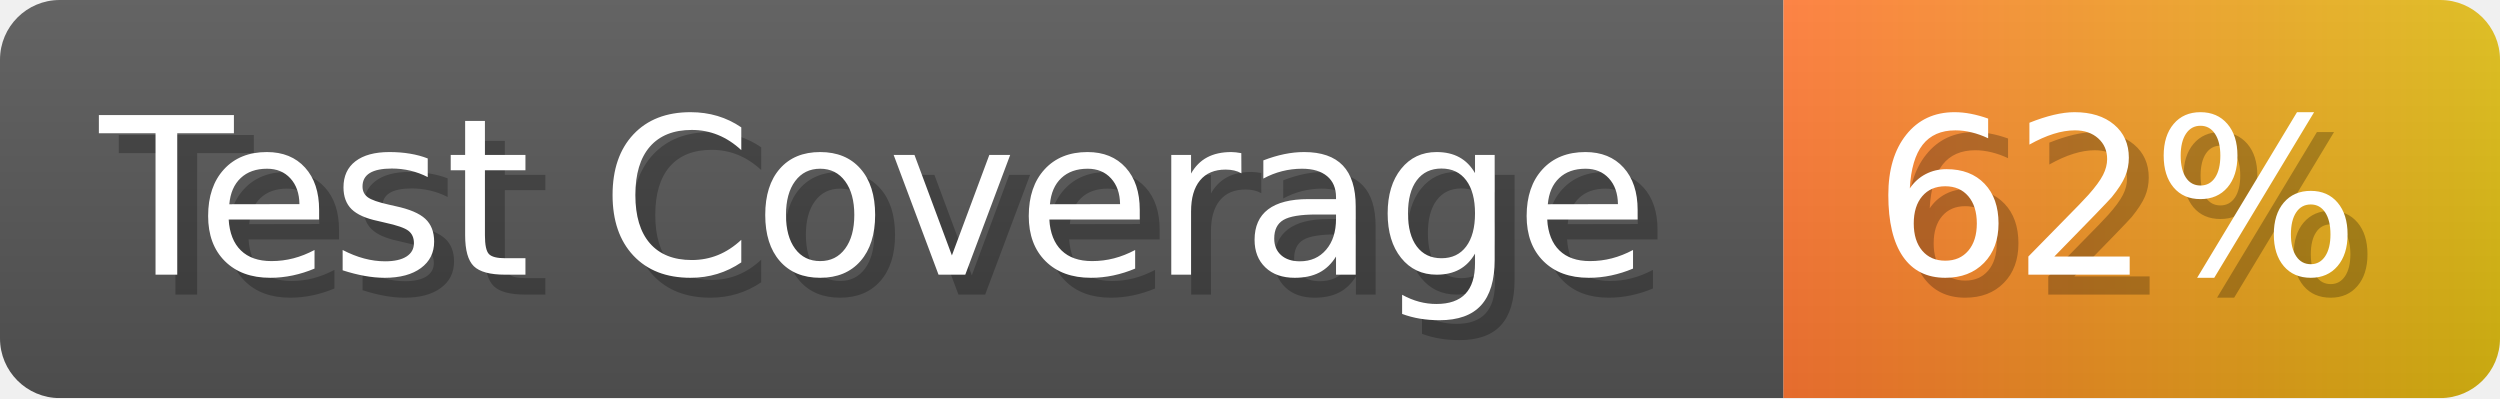
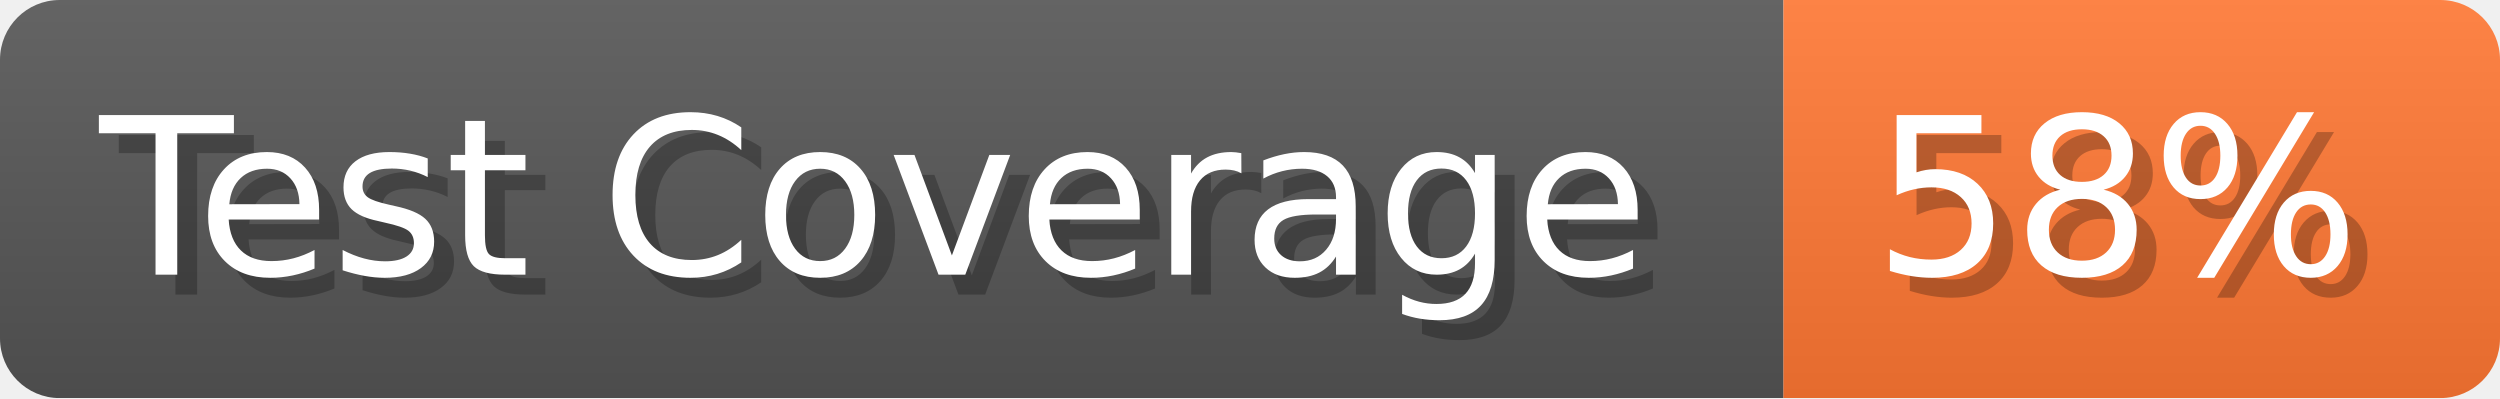
- <svg xmlns="http://www.w3.org/2000/svg" width="125.6" height="20" viewBox="0 0 1256 200" role="img" aria-label="Test Coverage: 62%">
+ <svg xmlns="http://www.w3.org/2000/svg" width="125.6" height="20" viewBox="0 0 1256 200" role="img" aria-label="Test Coverage: 58%">
  <linearGradient id="a" x2="0" y2="100%">
    <stop offset="0" stop-opacity=".1" stop-color="#EEE" />
    <stop offset="1" stop-opacity=".1" />
  </linearGradient>
  <mask id="m">
    <rect width="1256" height="200" rx="30" fill="#FFF" />
  </mask>
  <g mask="url(#m)">
    <rect width="896" height="200" fill="#555" />
-     <rect width="360" height="200" fill="url(#x)" x="896" />
+     <rect width="360" height="200" fill="#F73" x="896" />
    <rect width="1256" height="200" fill="url(#a)" />
  </g>
  <g aria-hidden="true" fill="#fff" text-anchor="start" font-family="Verdana,DejaVu Sans,sans-serif" font-size="110">
    <text x="60" y="148" textLength="796" fill="#000" opacity="0.25">Test Coverage</text>
    <text x="50" y="138" textLength="796">Test Coverage</text>
-     <text x="951" y="148" textLength="260" fill="#000" opacity="0.25">62%</text>
-     <text x="941" y="138" textLength="260">62%</text>
+     <text x="951" y="148" textLength="260" fill="#000" opacity="0.25">58%</text>
+     <text x="941" y="138" textLength="260">58%</text>
  </g>
-   <linearGradient id="x" x1="0%" y1="0%" x2="100%" y2="0%">
-     <stop offset="0%" style="stop-color:#F73" />
-     <stop offset="100%" style="stop-color:#DB1" />
-   </linearGradient>
</svg>
